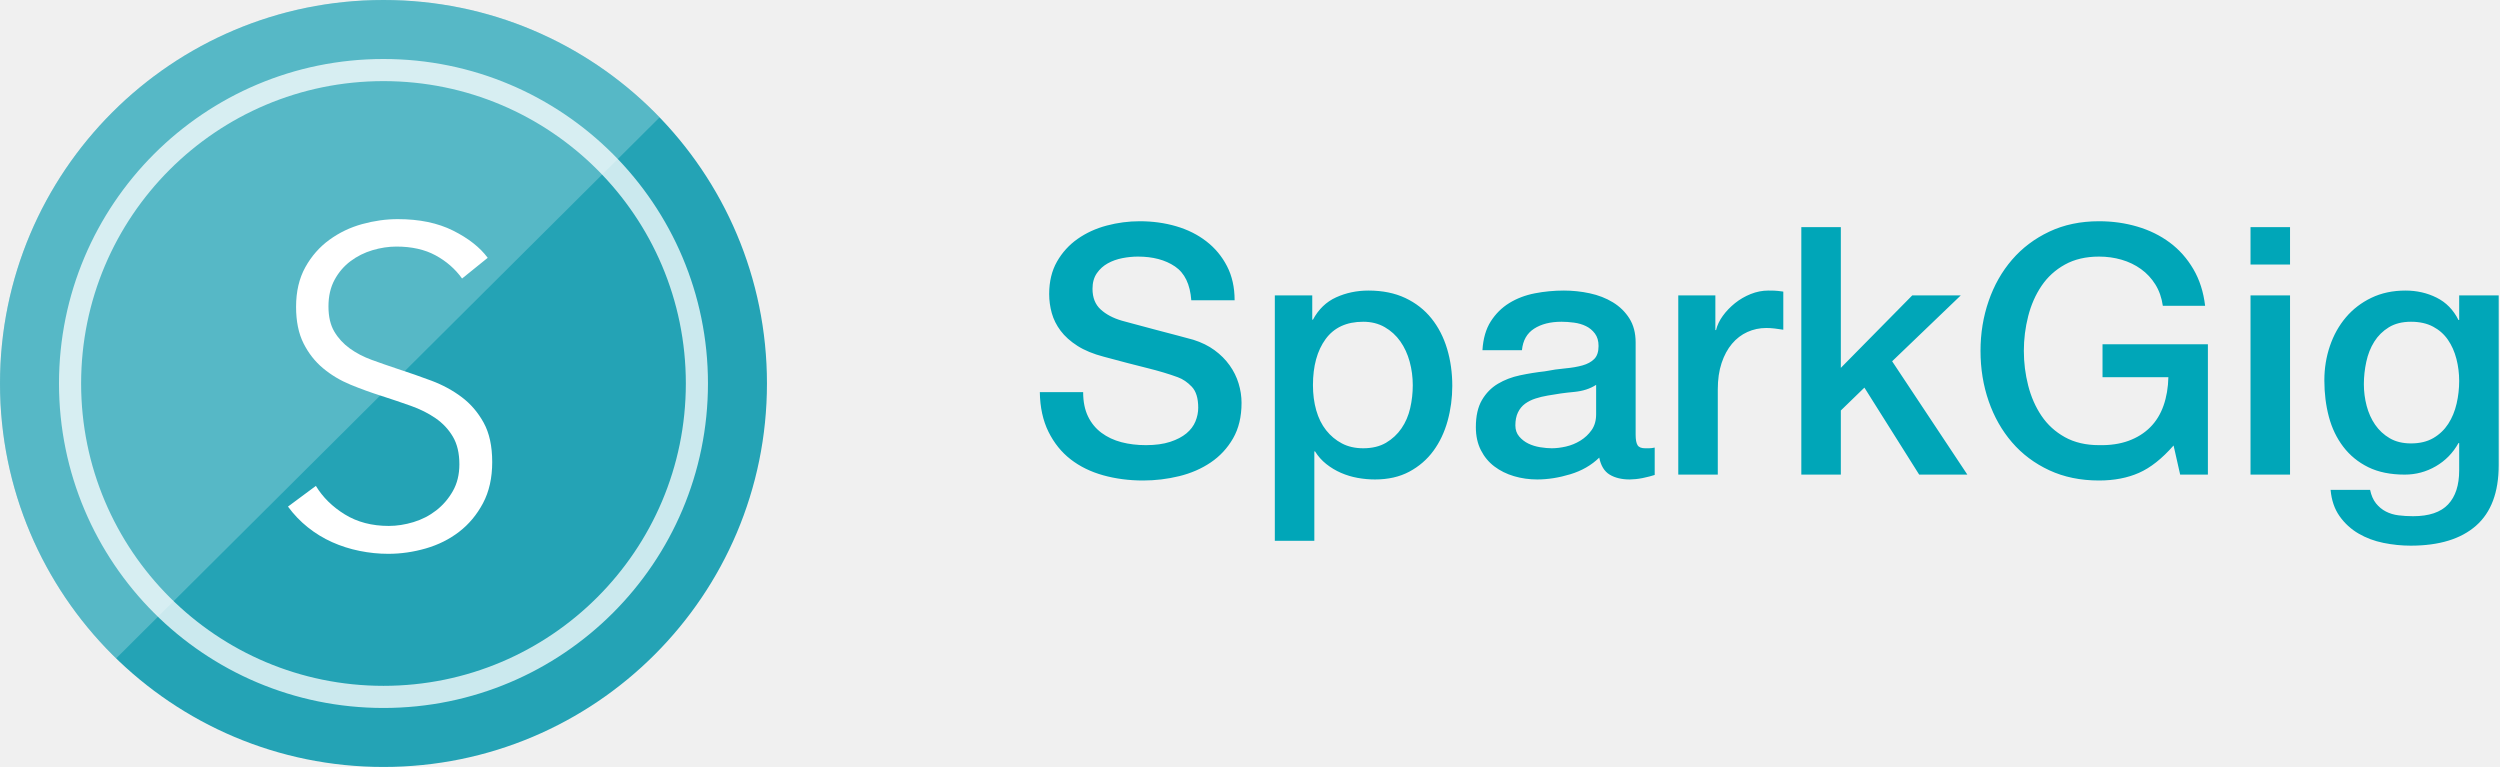
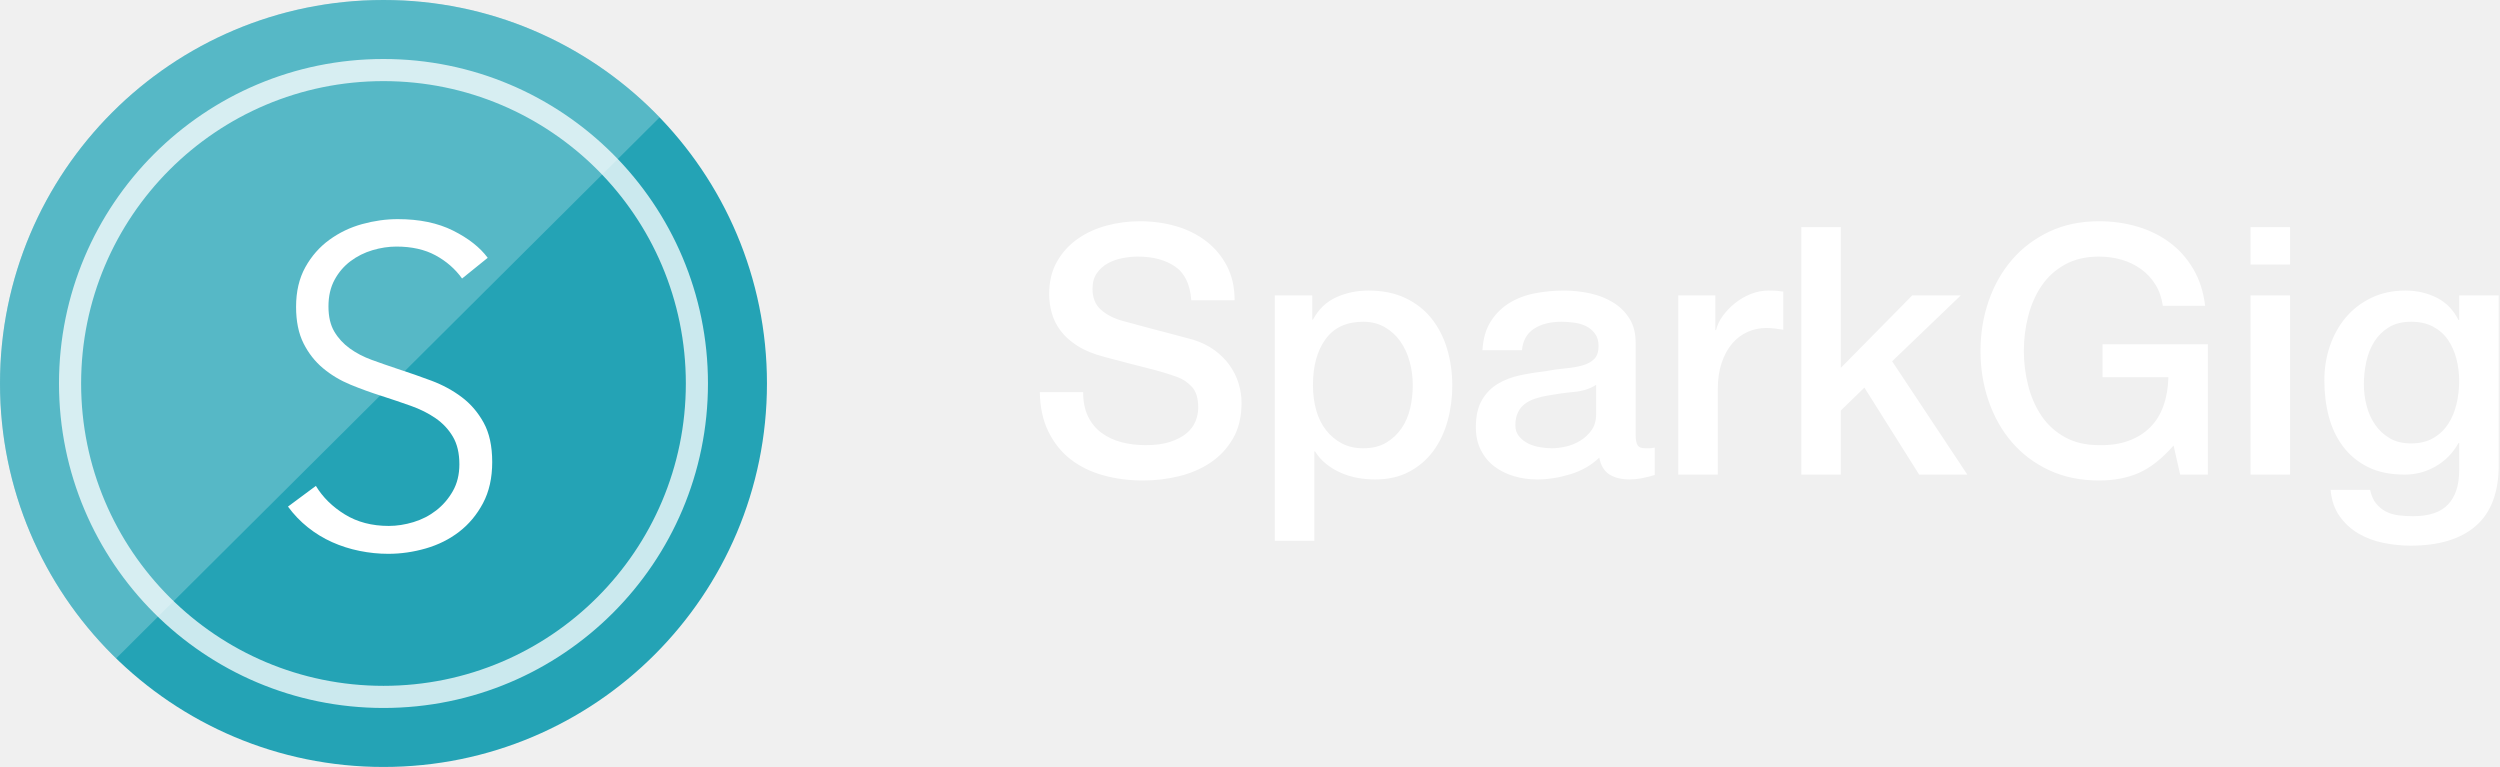
<svg xmlns="http://www.w3.org/2000/svg" xmlns:xlink="http://www.w3.org/1999/xlink" width="339px" height="104px" viewBox="0 0 339 104" version="1.1">
  <defs>
    <circle id="path-1" cx="52" cy="52" r="52" />
  </defs>
  <g id="Colored" stroke="none" stroke-width="1" fill="none" fill-rule="evenodd">
-     <g id="Desktop" transform="translate(-90, -303)">
-       <g id="Group-29" transform="translate(90, 303)">
+     <g id="Desktop" transform="translate(-90, -188)">
+       <g id="Group-29-Copy" transform="translate(90, 188)">
        <g id="Path-11">
          <mask id="mask-2" fill="white">
            <use xlink:href="#path-1" />
          </mask>
          <use id="Mask" fill="#24A3B5" xlink:href="#path-1" />
          <circle id="Mask" stroke="#FFFFFF" stroke-width="3" opacity="0.764" mask="url(#mask-2)" cx="52" cy="52" r="42.5" />
          <polygon fill="#FFFFFF" opacity="0.229" mask="url(#mask-2)" points="7.842 97.146 107.586 -2.144 36.86 -17.962 4.579 0.538 -16.832 41.644" />
          <path d="M62.657,37.766 C61.722,36.465 60.522,35.418 59.058,34.624 C57.594,33.831 55.825,33.435 53.751,33.435 C52.694,33.435 51.616,33.598 50.518,33.923 C49.42,34.248 48.424,34.746 47.529,35.417 C46.634,36.089 45.913,36.932 45.364,37.949 C44.814,38.966 44.54,40.165 44.54,41.548 C44.54,42.931 44.804,44.069 45.333,44.964 C45.862,45.859 46.563,46.621 47.438,47.252 C48.312,47.882 49.308,48.4 50.426,48.807 C51.545,49.214 52.714,49.62 53.934,50.027 C55.439,50.515 56.953,51.044 58.478,51.613 C60.004,52.182 61.376,52.924 62.596,53.84 C63.816,54.755 64.812,55.913 65.585,57.316 C66.358,58.72 66.744,60.499 66.744,62.654 C66.744,64.809 66.327,66.67 65.493,68.236 C64.66,69.801 63.582,71.092 62.261,72.109 C60.939,73.126 59.434,73.878 57.746,74.366 C56.059,74.854 54.361,75.098 52.653,75.098 C51.352,75.098 50.05,74.966 48.749,74.701 C47.448,74.437 46.207,74.041 45.028,73.512 C43.849,72.983 42.751,72.312 41.734,71.499 C40.717,70.686 39.823,69.75 39.05,68.693 L42.832,65.887 C43.767,67.432 45.079,68.723 46.767,69.76 C48.454,70.798 50.437,71.316 52.714,71.316 C53.812,71.316 54.93,71.143 56.069,70.797 C57.208,70.452 58.234,69.923 59.15,69.212 C60.065,68.5 60.817,67.626 61.407,66.588 C61.996,65.551 62.291,64.342 62.291,62.959 C62.291,61.454 61.996,60.204 61.407,59.208 C60.817,58.211 60.034,57.378 59.058,56.706 C58.082,56.035 56.964,55.476 55.703,55.029 C54.442,54.582 53.121,54.134 51.738,53.687 C50.315,53.24 48.912,52.731 47.529,52.162 C46.146,51.593 44.906,50.851 43.808,49.935 C42.71,49.02 41.826,47.892 41.154,46.55 C40.483,45.208 40.148,43.561 40.148,41.609 C40.148,39.535 40.565,37.746 41.398,36.241 C42.232,34.736 43.32,33.496 44.662,32.52 C46.004,31.544 47.488,30.832 49.115,30.385 C50.742,29.938 52.348,29.714 53.934,29.714 C56.862,29.714 59.363,30.232 61.437,31.27 C63.511,32.307 65.077,33.537 66.134,34.96 L62.657,37.766 Z" id="S" fill="#FFFFFF" mask="url(#mask-2)" />
        </g>
-         <path d="M146.875,53.171 C146.875,54.456 147.094,55.552 147.533,56.461 C147.972,57.37 148.583,58.114 149.366,58.694 C150.149,59.273 151.05,59.696 152.069,59.962 C153.087,60.229 154.191,60.362 155.382,60.362 C156.667,60.362 157.763,60.213 158.672,59.916 C159.581,59.618 160.317,59.234 160.881,58.764 C161.445,58.294 161.852,57.754 162.103,57.142 C162.354,56.531 162.479,55.913 162.479,55.286 C162.479,54.001 162.189,53.054 161.609,52.443 C161.03,51.831 160.395,51.401 159.706,51.15 C158.515,50.711 157.129,50.296 155.547,49.904 C153.964,49.513 152.014,49.004 149.695,48.377 C148.254,48.001 147.055,47.508 146.1,46.897 C145.144,46.285 144.384,45.604 143.82,44.852 C143.256,44.1 142.857,43.301 142.621,42.455 C142.386,41.609 142.269,40.747 142.269,39.87 C142.269,38.178 142.621,36.713 143.327,35.475 C144.032,34.238 144.964,33.212 146.123,32.397 C147.282,31.582 148.598,30.979 150.071,30.587 C151.544,30.196 153.032,30 154.536,30 C156.291,30 157.943,30.227 159.494,30.681 C161.046,31.136 162.408,31.817 163.583,32.726 C164.759,33.635 165.691,34.755 166.38,36.087 C167.069,37.418 167.414,38.961 167.414,40.716 L161.539,40.716 C161.382,38.554 160.646,37.027 159.33,36.133 C158.014,35.24 156.338,34.794 154.301,34.794 C153.612,34.794 152.907,34.864 152.186,35.005 C151.465,35.147 150.807,35.381 150.212,35.711 C149.617,36.04 149.123,36.486 148.732,37.05 C148.34,37.614 148.144,38.319 148.144,39.165 C148.144,40.356 148.512,41.288 149.249,41.962 C149.985,42.635 150.948,43.144 152.139,43.489 C152.264,43.52 152.758,43.653 153.619,43.889 C154.481,44.124 155.445,44.382 156.51,44.664 C157.575,44.946 158.617,45.22 159.636,45.486 C160.654,45.753 161.382,45.949 161.821,46.074 C162.918,46.419 163.873,46.889 164.688,47.484 C165.503,48.079 166.184,48.761 166.732,49.529 C167.281,50.296 167.688,51.119 167.954,51.996 C168.221,52.873 168.354,53.751 168.354,54.628 C168.354,56.508 167.97,58.114 167.202,59.446 C166.435,60.777 165.424,61.866 164.171,62.712 C162.918,63.558 161.492,64.177 159.894,64.569 C158.296,64.96 156.667,65.156 155.006,65.156 C153.095,65.156 151.293,64.921 149.601,64.451 C147.909,63.981 146.436,63.26 145.183,62.289 C143.93,61.318 142.927,60.072 142.175,58.553 C141.423,57.033 141.031,55.239 141,53.171 L146.875,53.171 Z M172.866,40.058 L177.942,40.058 L177.942,43.348 L178.036,43.348 C178.788,41.938 179.838,40.928 181.185,40.316 C182.532,39.705 183.989,39.4 185.556,39.4 C187.467,39.4 189.136,39.737 190.561,40.41 C191.987,41.084 193.17,42.008 194.11,43.184 C195.05,44.359 195.755,45.729 196.225,47.296 C196.695,48.863 196.93,50.539 196.93,52.325 C196.93,53.954 196.719,55.537 196.296,57.072 C195.872,58.607 195.23,59.962 194.369,61.138 C193.507,62.313 192.418,63.252 191.102,63.958 C189.786,64.663 188.235,65.015 186.449,65.015 C185.666,65.015 184.882,64.945 184.099,64.803 C183.316,64.662 182.564,64.435 181.843,64.122 C181.122,63.809 180.457,63.409 179.845,62.923 C179.234,62.438 178.725,61.866 178.318,61.208 L178.224,61.208 L178.224,73.334 L172.866,73.334 L172.866,40.058 Z M191.572,52.231 C191.572,51.134 191.431,50.069 191.149,49.035 C190.867,48.001 190.444,47.085 189.88,46.285 C189.316,45.486 188.611,44.844 187.765,44.358 C186.919,43.873 185.948,43.63 184.851,43.63 C182.595,43.63 180.895,44.413 179.751,45.98 C178.608,47.547 178.036,49.63 178.036,52.231 C178.036,53.453 178.185,54.589 178.482,55.639 C178.78,56.688 179.227,57.589 179.822,58.341 C180.417,59.093 181.13,59.688 181.96,60.127 C182.791,60.566 183.754,60.785 184.851,60.785 C186.073,60.785 187.107,60.534 187.953,60.033 C188.799,59.532 189.496,58.882 190.044,58.083 C190.593,57.283 190.984,56.375 191.22,55.356 C191.455,54.338 191.572,53.296 191.572,52.231 Z M221.793,58.952 C221.793,59.61 221.879,60.08 222.052,60.362 C222.224,60.644 222.561,60.785 223.062,60.785 L223.626,60.785 C223.845,60.785 224.096,60.754 224.378,60.691 L224.378,64.404 C224.19,64.467 223.947,64.537 223.649,64.615 C223.352,64.694 223.046,64.764 222.733,64.827 C222.42,64.89 222.106,64.937 221.793,64.968 C221.48,64.999 221.213,65.015 220.994,65.015 C219.897,65.015 218.989,64.796 218.268,64.357 C217.547,63.918 217.077,63.151 216.858,62.054 C215.793,63.088 214.485,63.84 212.934,64.31 C211.382,64.78 209.886,65.015 208.445,65.015 C207.348,65.015 206.299,64.866 205.296,64.569 C204.293,64.271 203.408,63.832 202.641,63.252 C201.873,62.673 201.262,61.937 200.808,61.044 C200.353,60.15 200.126,59.109 200.126,57.918 C200.126,56.414 200.4,55.192 200.948,54.252 C201.497,53.312 202.217,52.576 203.111,52.043 C204.004,51.51 205.006,51.127 206.119,50.892 C207.231,50.656 208.351,50.476 209.479,50.351 C210.45,50.163 211.375,50.03 212.252,49.952 C213.129,49.873 213.905,49.74 214.578,49.552 C215.252,49.364 215.785,49.074 216.177,48.682 C216.568,48.291 216.764,47.703 216.764,46.92 C216.764,46.231 216.6,45.667 216.27,45.228 C215.941,44.789 215.534,44.453 215.048,44.218 C214.563,43.982 214.022,43.826 213.427,43.748 C212.832,43.669 212.268,43.63 211.735,43.63 C210.231,43.63 208.993,43.943 208.022,44.57 C207.051,45.197 206.502,46.168 206.377,47.484 L201.019,47.484 C201.113,45.917 201.489,44.617 202.147,43.583 C202.805,42.549 203.643,41.719 204.661,41.092 C205.68,40.465 206.831,40.027 208.116,39.776 C209.401,39.525 210.717,39.4 212.064,39.4 C213.255,39.4 214.43,39.525 215.589,39.776 C216.748,40.027 217.79,40.434 218.714,40.998 C219.639,41.562 220.383,42.29 220.947,43.184 C221.511,44.077 221.793,45.165 221.793,46.45 L221.793,58.952 Z M216.435,52.184 C215.62,52.717 214.618,53.038 213.427,53.148 C212.236,53.257 211.046,53.422 209.855,53.641 C209.291,53.735 208.743,53.868 208.21,54.041 C207.677,54.213 207.207,54.448 206.8,54.745 C206.393,55.043 206.072,55.435 205.837,55.92 C205.601,56.406 205.484,56.994 205.484,57.683 C205.484,58.278 205.656,58.78 206.001,59.187 C206.346,59.594 206.761,59.915 207.246,60.151 C207.732,60.386 208.265,60.55 208.845,60.644 C209.424,60.738 209.949,60.785 210.419,60.785 C211.014,60.785 211.657,60.707 212.346,60.55 C213.035,60.393 213.685,60.127 214.297,59.751 C214.908,59.375 215.417,58.897 215.824,58.318 C216.231,57.738 216.435,57.025 216.435,56.179 L216.435,52.184 Z M227.574,40.058 L232.603,40.058 L232.603,44.758 L232.697,44.758 C232.854,44.1 233.159,43.458 233.613,42.831 C234.068,42.204 234.616,41.633 235.258,41.115 C235.901,40.598 236.614,40.183 237.397,39.87 C238.18,39.557 238.979,39.4 239.794,39.4 C240.421,39.4 240.851,39.416 241.087,39.447 C241.322,39.478 241.564,39.51 241.815,39.541 L241.815,44.711 C241.439,44.648 241.055,44.594 240.663,44.547 C240.272,44.499 239.888,44.476 239.512,44.476 C238.603,44.476 237.75,44.656 236.951,45.017 C236.151,45.377 235.454,45.909 234.859,46.614 C234.264,47.32 233.794,48.189 233.449,49.223 C233.104,50.257 232.932,51.448 232.932,52.795 L232.932,64.357 L227.574,64.357 L227.574,40.058 Z M244.259,30.799 L249.617,30.799 L249.617,49.881 L259.299,40.058 L265.879,40.058 L256.573,48.988 L266.772,64.357 L260.239,64.357 L252.813,52.56 L249.617,55.662 L249.617,64.357 L244.259,64.357 L244.259,30.799 Z M299.39,64.357 L295.63,64.357 L294.737,60.409 C293.17,62.195 291.604,63.433 290.037,64.122 C288.47,64.811 286.669,65.156 284.632,65.156 C282.125,65.156 279.877,64.694 277.887,63.77 C275.898,62.845 274.214,61.584 272.835,59.986 C271.456,58.388 270.399,56.524 269.663,54.393 C268.926,52.262 268.558,49.991 268.558,47.578 C268.558,45.197 268.926,42.941 269.663,40.81 C270.399,38.679 271.456,36.815 272.835,35.217 C274.214,33.619 275.898,32.35 277.887,31.41 C279.877,30.47 282.125,30 284.632,30 C286.449,30 288.18,30.243 289.825,30.729 C291.471,31.214 292.935,31.935 294.22,32.891 C295.505,33.846 296.57,35.045 297.416,36.486 C298.262,37.927 298.795,39.588 299.014,41.468 L293.28,41.468 C293.123,40.371 292.787,39.408 292.269,38.578 C291.752,37.747 291.102,37.05 290.319,36.486 C289.536,35.922 288.658,35.499 287.687,35.217 C286.716,34.935 285.697,34.794 284.632,34.794 C282.846,34.794 281.303,35.154 280.002,35.875 C278.702,36.596 277.645,37.559 276.83,38.766 C276.015,39.972 275.412,41.343 275.021,42.878 C274.629,44.413 274.433,45.98 274.433,47.578 C274.433,49.176 274.629,50.743 275.021,52.278 C275.412,53.813 276.015,55.184 276.83,56.391 C277.645,57.597 278.702,58.56 280.002,59.281 C281.303,60.002 282.846,60.362 284.632,60.362 C286.136,60.393 287.468,60.198 288.627,59.775 C289.786,59.351 290.765,58.741 291.565,57.941 C292.364,57.142 292.967,56.163 293.374,55.004 C293.781,53.845 294.001,52.56 294.032,51.15 L285.102,51.15 L285.102,46.685 L299.39,46.685 L299.39,64.357 Z M305.171,30.799 L310.529,30.799 L310.529,35.875 L305.171,35.875 L305.171,30.799 Z M305.171,40.058 L310.529,40.058 L310.529,64.357 L305.171,64.357 L305.171,40.058 Z M338.823,63.088 C338.823,66.754 337.797,69.488 335.745,71.29 C333.692,73.091 330.739,73.992 326.885,73.992 C325.663,73.992 324.433,73.867 323.195,73.616 C321.958,73.365 320.83,72.942 319.812,72.347 C318.793,71.752 317.939,70.968 317.25,69.997 C316.561,69.026 316.153,67.835 316.028,66.425 L321.386,66.425 C321.543,67.177 321.809,67.788 322.185,68.258 C322.561,68.728 323.007,69.096 323.524,69.362 C324.042,69.629 324.613,69.801 325.24,69.879 C325.867,69.958 326.525,69.997 327.214,69.997 C329.376,69.997 330.958,69.464 331.961,68.399 C332.964,67.334 333.465,65.798 333.465,63.793 L333.465,60.08 L333.371,60.08 C332.619,61.427 331.593,62.477 330.293,63.229 C328.992,63.981 327.59,64.357 326.086,64.357 C324.143,64.357 322.491,64.02 321.127,63.346 C319.764,62.673 318.637,61.749 317.743,60.574 C316.85,59.398 316.2,58.043 315.793,56.508 C315.386,54.973 315.182,53.328 315.182,51.573 C315.182,49.944 315.433,48.393 315.934,46.92 C316.435,45.447 317.156,44.155 318.096,43.042 C319.036,41.93 320.187,41.045 321.55,40.387 C322.914,39.729 324.457,39.4 326.18,39.4 C327.715,39.4 329.125,39.721 330.41,40.364 C331.695,41.006 332.682,42.016 333.371,43.395 L333.465,43.395 L333.465,40.058 L338.823,40.058 L338.823,63.088 Z M326.932,60.127 C328.123,60.127 329.133,59.884 329.964,59.398 C330.794,58.913 331.467,58.271 331.985,57.471 C332.502,56.672 332.877,55.764 333.113,54.745 C333.348,53.727 333.465,52.701 333.465,51.667 C333.465,50.633 333.34,49.63 333.089,48.659 C332.838,47.688 332.455,46.826 331.938,46.074 C331.42,45.322 330.747,44.727 329.916,44.288 C329.086,43.849 328.091,43.63 326.932,43.63 C325.741,43.63 324.739,43.881 323.924,44.382 C323.109,44.883 322.451,45.533 321.95,46.333 C321.449,47.132 321.088,48.04 320.869,49.059 C320.65,50.077 320.54,51.087 320.54,52.09 C320.54,53.093 320.665,54.072 320.916,55.028 C321.167,55.983 321.55,56.837 322.067,57.589 C322.585,58.341 323.242,58.952 324.041,59.422 C324.841,59.892 325.804,60.127 326.932,60.127 Z" id="SparkGig" fill="#00A6B8" />
+         <path d="M146.875,53.171 C146.875,54.456 147.094,55.552 147.533,56.461 C147.972,57.37 148.583,58.114 149.366,58.694 C150.149,59.273 151.05,59.696 152.069,59.962 C153.087,60.229 154.191,60.362 155.382,60.362 C156.667,60.362 157.763,60.213 158.672,59.916 C159.581,59.618 160.317,59.234 160.881,58.764 C161.445,58.294 161.852,57.754 162.103,57.142 C162.354,56.531 162.479,55.913 162.479,55.286 C162.479,54.001 162.189,53.054 161.609,52.443 C161.03,51.831 160.395,51.401 159.706,51.15 C158.515,50.711 157.129,50.296 155.547,49.904 C153.964,49.513 152.014,49.004 149.695,48.377 C148.254,48.001 147.055,47.508 146.1,46.897 C145.144,46.285 144.384,45.604 143.82,44.852 C143.256,44.1 142.857,43.301 142.621,42.455 C142.386,41.609 142.269,40.747 142.269,39.87 C142.269,38.178 142.621,36.713 143.327,35.475 C144.032,34.238 144.964,33.212 146.123,32.397 C147.282,31.582 148.598,30.979 150.071,30.587 C151.544,30.196 153.032,30 154.536,30 C156.291,30 157.943,30.227 159.494,30.681 C161.046,31.136 162.408,31.817 163.583,32.726 C164.759,33.635 165.691,34.755 166.38,36.087 C167.069,37.418 167.414,38.961 167.414,40.716 L161.539,40.716 C161.382,38.554 160.646,37.027 159.33,36.133 C158.014,35.24 156.338,34.794 154.301,34.794 C153.612,34.794 152.907,34.864 152.186,35.005 C151.465,35.147 150.807,35.381 150.212,35.711 C149.617,36.04 149.123,36.486 148.732,37.05 C148.34,37.614 148.144,38.319 148.144,39.165 C148.144,40.356 148.512,41.288 149.249,41.962 C149.985,42.635 150.948,43.144 152.139,43.489 C152.264,43.52 152.758,43.653 153.619,43.889 C154.481,44.124 155.445,44.382 156.51,44.664 C157.575,44.946 158.617,45.22 159.636,45.486 C160.654,45.753 161.382,45.949 161.821,46.074 C162.918,46.419 163.873,46.889 164.688,47.484 C165.503,48.079 166.184,48.761 166.732,49.529 C167.281,50.296 167.688,51.119 167.954,51.996 C168.221,52.873 168.354,53.751 168.354,54.628 C168.354,56.508 167.97,58.114 167.202,59.446 C166.435,60.777 165.424,61.866 164.171,62.712 C162.918,63.558 161.492,64.177 159.894,64.569 C158.296,64.96 156.667,65.156 155.006,65.156 C153.095,65.156 151.293,64.921 149.601,64.451 C147.909,63.981 146.436,63.26 145.183,62.289 C143.93,61.318 142.927,60.072 142.175,58.553 C141.423,57.033 141.031,55.239 141,53.171 L146.875,53.171 Z M172.866,40.058 L177.942,40.058 L177.942,43.348 L178.036,43.348 C178.788,41.938 179.838,40.928 181.185,40.316 C182.532,39.705 183.989,39.4 185.556,39.4 C187.467,39.4 189.136,39.737 190.561,40.41 C191.987,41.084 193.17,42.008 194.11,43.184 C195.05,44.359 195.755,45.729 196.225,47.296 C196.695,48.863 196.93,50.539 196.93,52.325 C196.93,53.954 196.719,55.537 196.296,57.072 C195.872,58.607 195.23,59.962 194.369,61.138 C193.507,62.313 192.418,63.252 191.102,63.958 C189.786,64.663 188.235,65.015 186.449,65.015 C185.666,65.015 184.882,64.945 184.099,64.803 C183.316,64.662 182.564,64.435 181.843,64.122 C181.122,63.809 180.457,63.409 179.845,62.923 C179.234,62.438 178.725,61.866 178.318,61.208 L178.224,61.208 L178.224,73.334 L172.866,73.334 L172.866,40.058 Z M191.572,52.231 C191.572,51.134 191.431,50.069 191.149,49.035 C190.867,48.001 190.444,47.085 189.88,46.285 C189.316,45.486 188.611,44.844 187.765,44.358 C186.919,43.873 185.948,43.63 184.851,43.63 C182.595,43.63 180.895,44.413 179.751,45.98 C178.608,47.547 178.036,49.63 178.036,52.231 C178.036,53.453 178.185,54.589 178.482,55.639 C178.78,56.688 179.227,57.589 179.822,58.341 C180.417,59.093 181.13,59.688 181.96,60.127 C182.791,60.566 183.754,60.785 184.851,60.785 C186.073,60.785 187.107,60.534 187.953,60.033 C188.799,59.532 189.496,58.882 190.044,58.083 C190.593,57.283 190.984,56.375 191.22,55.356 C191.455,54.338 191.572,53.296 191.572,52.231 Z M221.793,58.952 C221.793,59.61 221.879,60.08 222.052,60.362 C222.224,60.644 222.561,60.785 223.062,60.785 L223.626,60.785 C223.845,60.785 224.096,60.754 224.378,60.691 L224.378,64.404 C224.19,64.467 223.947,64.537 223.649,64.615 C223.352,64.694 223.046,64.764 222.733,64.827 C222.42,64.89 222.106,64.937 221.793,64.968 C221.48,64.999 221.213,65.015 220.994,65.015 C219.897,65.015 218.989,64.796 218.268,64.357 C217.547,63.918 217.077,63.151 216.858,62.054 C215.793,63.088 214.485,63.84 212.934,64.31 C211.382,64.78 209.886,65.015 208.445,65.015 C207.348,65.015 206.299,64.866 205.296,64.569 C204.293,64.271 203.408,63.832 202.641,63.252 C201.873,62.673 201.262,61.937 200.808,61.044 C200.353,60.15 200.126,59.109 200.126,57.918 C200.126,56.414 200.4,55.192 200.948,54.252 C201.497,53.312 202.217,52.576 203.111,52.043 C204.004,51.51 205.006,51.127 206.119,50.892 C207.231,50.656 208.351,50.476 209.479,50.351 C210.45,50.163 211.375,50.03 212.252,49.952 C213.129,49.873 213.905,49.74 214.578,49.552 C215.252,49.364 215.785,49.074 216.177,48.682 C216.568,48.291 216.764,47.703 216.764,46.92 C216.764,46.231 216.6,45.667 216.27,45.228 C215.941,44.789 215.534,44.453 215.048,44.218 C214.563,43.982 214.022,43.826 213.427,43.748 C212.832,43.669 212.268,43.63 211.735,43.63 C210.231,43.63 208.993,43.943 208.022,44.57 C207.051,45.197 206.502,46.168 206.377,47.484 L201.019,47.484 C201.113,45.917 201.489,44.617 202.147,43.583 C202.805,42.549 203.643,41.719 204.661,41.092 C205.68,40.465 206.831,40.027 208.116,39.776 C209.401,39.525 210.717,39.4 212.064,39.4 C213.255,39.4 214.43,39.525 215.589,39.776 C216.748,40.027 217.79,40.434 218.714,40.998 C219.639,41.562 220.383,42.29 220.947,43.184 C221.511,44.077 221.793,45.165 221.793,46.45 L221.793,58.952 Z M216.435,52.184 C215.62,52.717 214.618,53.038 213.427,53.148 C212.236,53.257 211.046,53.422 209.855,53.641 C209.291,53.735 208.743,53.868 208.21,54.041 C207.677,54.213 207.207,54.448 206.8,54.745 C206.393,55.043 206.072,55.435 205.837,55.92 C205.601,56.406 205.484,56.994 205.484,57.683 C205.484,58.278 205.656,58.78 206.001,59.187 C206.346,59.594 206.761,59.915 207.246,60.151 C207.732,60.386 208.265,60.55 208.845,60.644 C209.424,60.738 209.949,60.785 210.419,60.785 C211.014,60.785 211.657,60.707 212.346,60.55 C213.035,60.393 213.685,60.127 214.297,59.751 C214.908,59.375 215.417,58.897 215.824,58.318 C216.231,57.738 216.435,57.025 216.435,56.179 L216.435,52.184 Z M227.574,40.058 L232.603,40.058 L232.603,44.758 L232.697,44.758 C232.854,44.1 233.159,43.458 233.613,42.831 C234.068,42.204 234.616,41.633 235.258,41.115 C235.901,40.598 236.614,40.183 237.397,39.87 C238.18,39.557 238.979,39.4 239.794,39.4 C240.421,39.4 240.851,39.416 241.087,39.447 C241.322,39.478 241.564,39.51 241.815,39.541 L241.815,44.711 C241.439,44.648 241.055,44.594 240.663,44.547 C240.272,44.499 239.888,44.476 239.512,44.476 C238.603,44.476 237.75,44.656 236.951,45.017 C236.151,45.377 235.454,45.909 234.859,46.614 C234.264,47.32 233.794,48.189 233.449,49.223 C233.104,50.257 232.932,51.448 232.932,52.795 L232.932,64.357 L227.574,64.357 L227.574,40.058 Z M244.259,30.799 L249.617,30.799 L249.617,49.881 L259.299,40.058 L265.879,40.058 L256.573,48.988 L266.772,64.357 L260.239,64.357 L252.813,52.56 L249.617,55.662 L249.617,64.357 L244.259,64.357 L244.259,30.799 Z M299.39,64.357 L295.63,64.357 L294.737,60.409 C293.17,62.195 291.604,63.433 290.037,64.122 C288.47,64.811 286.669,65.156 284.632,65.156 C282.125,65.156 279.877,64.694 277.887,63.77 C275.898,62.845 274.214,61.584 272.835,59.986 C271.456,58.388 270.399,56.524 269.663,54.393 C268.926,52.262 268.558,49.991 268.558,47.578 C268.558,45.197 268.926,42.941 269.663,40.81 C270.399,38.679 271.456,36.815 272.835,35.217 C274.214,33.619 275.898,32.35 277.887,31.41 C279.877,30.47 282.125,30 284.632,30 C286.449,30 288.18,30.243 289.825,30.729 C291.471,31.214 292.935,31.935 294.22,32.891 C295.505,33.846 296.57,35.045 297.416,36.486 C298.262,37.927 298.795,39.588 299.014,41.468 L293.28,41.468 C293.123,40.371 292.787,39.408 292.269,38.578 C291.752,37.747 291.102,37.05 290.319,36.486 C289.536,35.922 288.658,35.499 287.687,35.217 C286.716,34.935 285.697,34.794 284.632,34.794 C282.846,34.794 281.303,35.154 280.002,35.875 C278.702,36.596 277.645,37.559 276.83,38.766 C276.015,39.972 275.412,41.343 275.021,42.878 C274.629,44.413 274.433,45.98 274.433,47.578 C274.433,49.176 274.629,50.743 275.021,52.278 C275.412,53.813 276.015,55.184 276.83,56.391 C277.645,57.597 278.702,58.56 280.002,59.281 C281.303,60.002 282.846,60.362 284.632,60.362 C286.136,60.393 287.468,60.198 288.627,59.775 C289.786,59.351 290.765,58.741 291.565,57.941 C292.364,57.142 292.967,56.163 293.374,55.004 C293.781,53.845 294.001,52.56 294.032,51.15 L285.102,51.15 L285.102,46.685 L299.39,46.685 L299.39,64.357 Z M305.171,30.799 L310.529,30.799 L310.529,35.875 L305.171,35.875 L305.171,30.799 Z M305.171,40.058 L310.529,40.058 L310.529,64.357 L305.171,64.357 L305.171,40.058 Z M338.823,63.088 C338.823,66.754 337.797,69.488 335.745,71.29 C333.692,73.091 330.739,73.992 326.885,73.992 C325.663,73.992 324.433,73.867 323.195,73.616 C321.958,73.365 320.83,72.942 319.812,72.347 C318.793,71.752 317.939,70.968 317.25,69.997 C316.561,69.026 316.153,67.835 316.028,66.425 L321.386,66.425 C321.543,67.177 321.809,67.788 322.185,68.258 C322.561,68.728 323.007,69.096 323.524,69.362 C324.042,69.629 324.613,69.801 325.24,69.879 C325.867,69.958 326.525,69.997 327.214,69.997 C329.376,69.997 330.958,69.464 331.961,68.399 C332.964,67.334 333.465,65.798 333.465,63.793 L333.465,60.08 L333.371,60.08 C332.619,61.427 331.593,62.477 330.293,63.229 C328.992,63.981 327.59,64.357 326.086,64.357 C324.143,64.357 322.491,64.02 321.127,63.346 C319.764,62.673 318.637,61.749 317.743,60.574 C316.85,59.398 316.2,58.043 315.793,56.508 C315.386,54.973 315.182,53.328 315.182,51.573 C315.182,49.944 315.433,48.393 315.934,46.92 C316.435,45.447 317.156,44.155 318.096,43.042 C319.036,41.93 320.187,41.045 321.55,40.387 C322.914,39.729 324.457,39.4 326.18,39.4 C327.715,39.4 329.125,39.721 330.41,40.364 C331.695,41.006 332.682,42.016 333.371,43.395 L333.465,43.395 L333.465,40.058 L338.823,40.058 L338.823,63.088 Z M326.932,60.127 C328.123,60.127 329.133,59.884 329.964,59.398 C330.794,58.913 331.467,58.271 331.985,57.471 C332.502,56.672 332.877,55.764 333.113,54.745 C333.348,53.727 333.465,52.701 333.465,51.667 C333.465,50.633 333.34,49.63 333.089,48.659 C332.838,47.688 332.455,46.826 331.938,46.074 C331.42,45.322 330.747,44.727 329.916,44.288 C329.086,43.849 328.091,43.63 326.932,43.63 C325.741,43.63 324.739,43.881 323.924,44.382 C323.109,44.883 322.451,45.533 321.95,46.333 C321.449,47.132 321.088,48.04 320.869,49.059 C320.65,50.077 320.54,51.087 320.54,52.09 C320.54,53.093 320.665,54.072 320.916,55.028 C321.167,55.983 321.55,56.837 322.067,57.589 C322.585,58.341 323.242,58.952 324.041,59.422 C324.841,59.892 325.804,60.127 326.932,60.127 Z" id="SparkGig" fill="#FFFFFF" />
      </g>
    </g>
  </g>
</svg>
